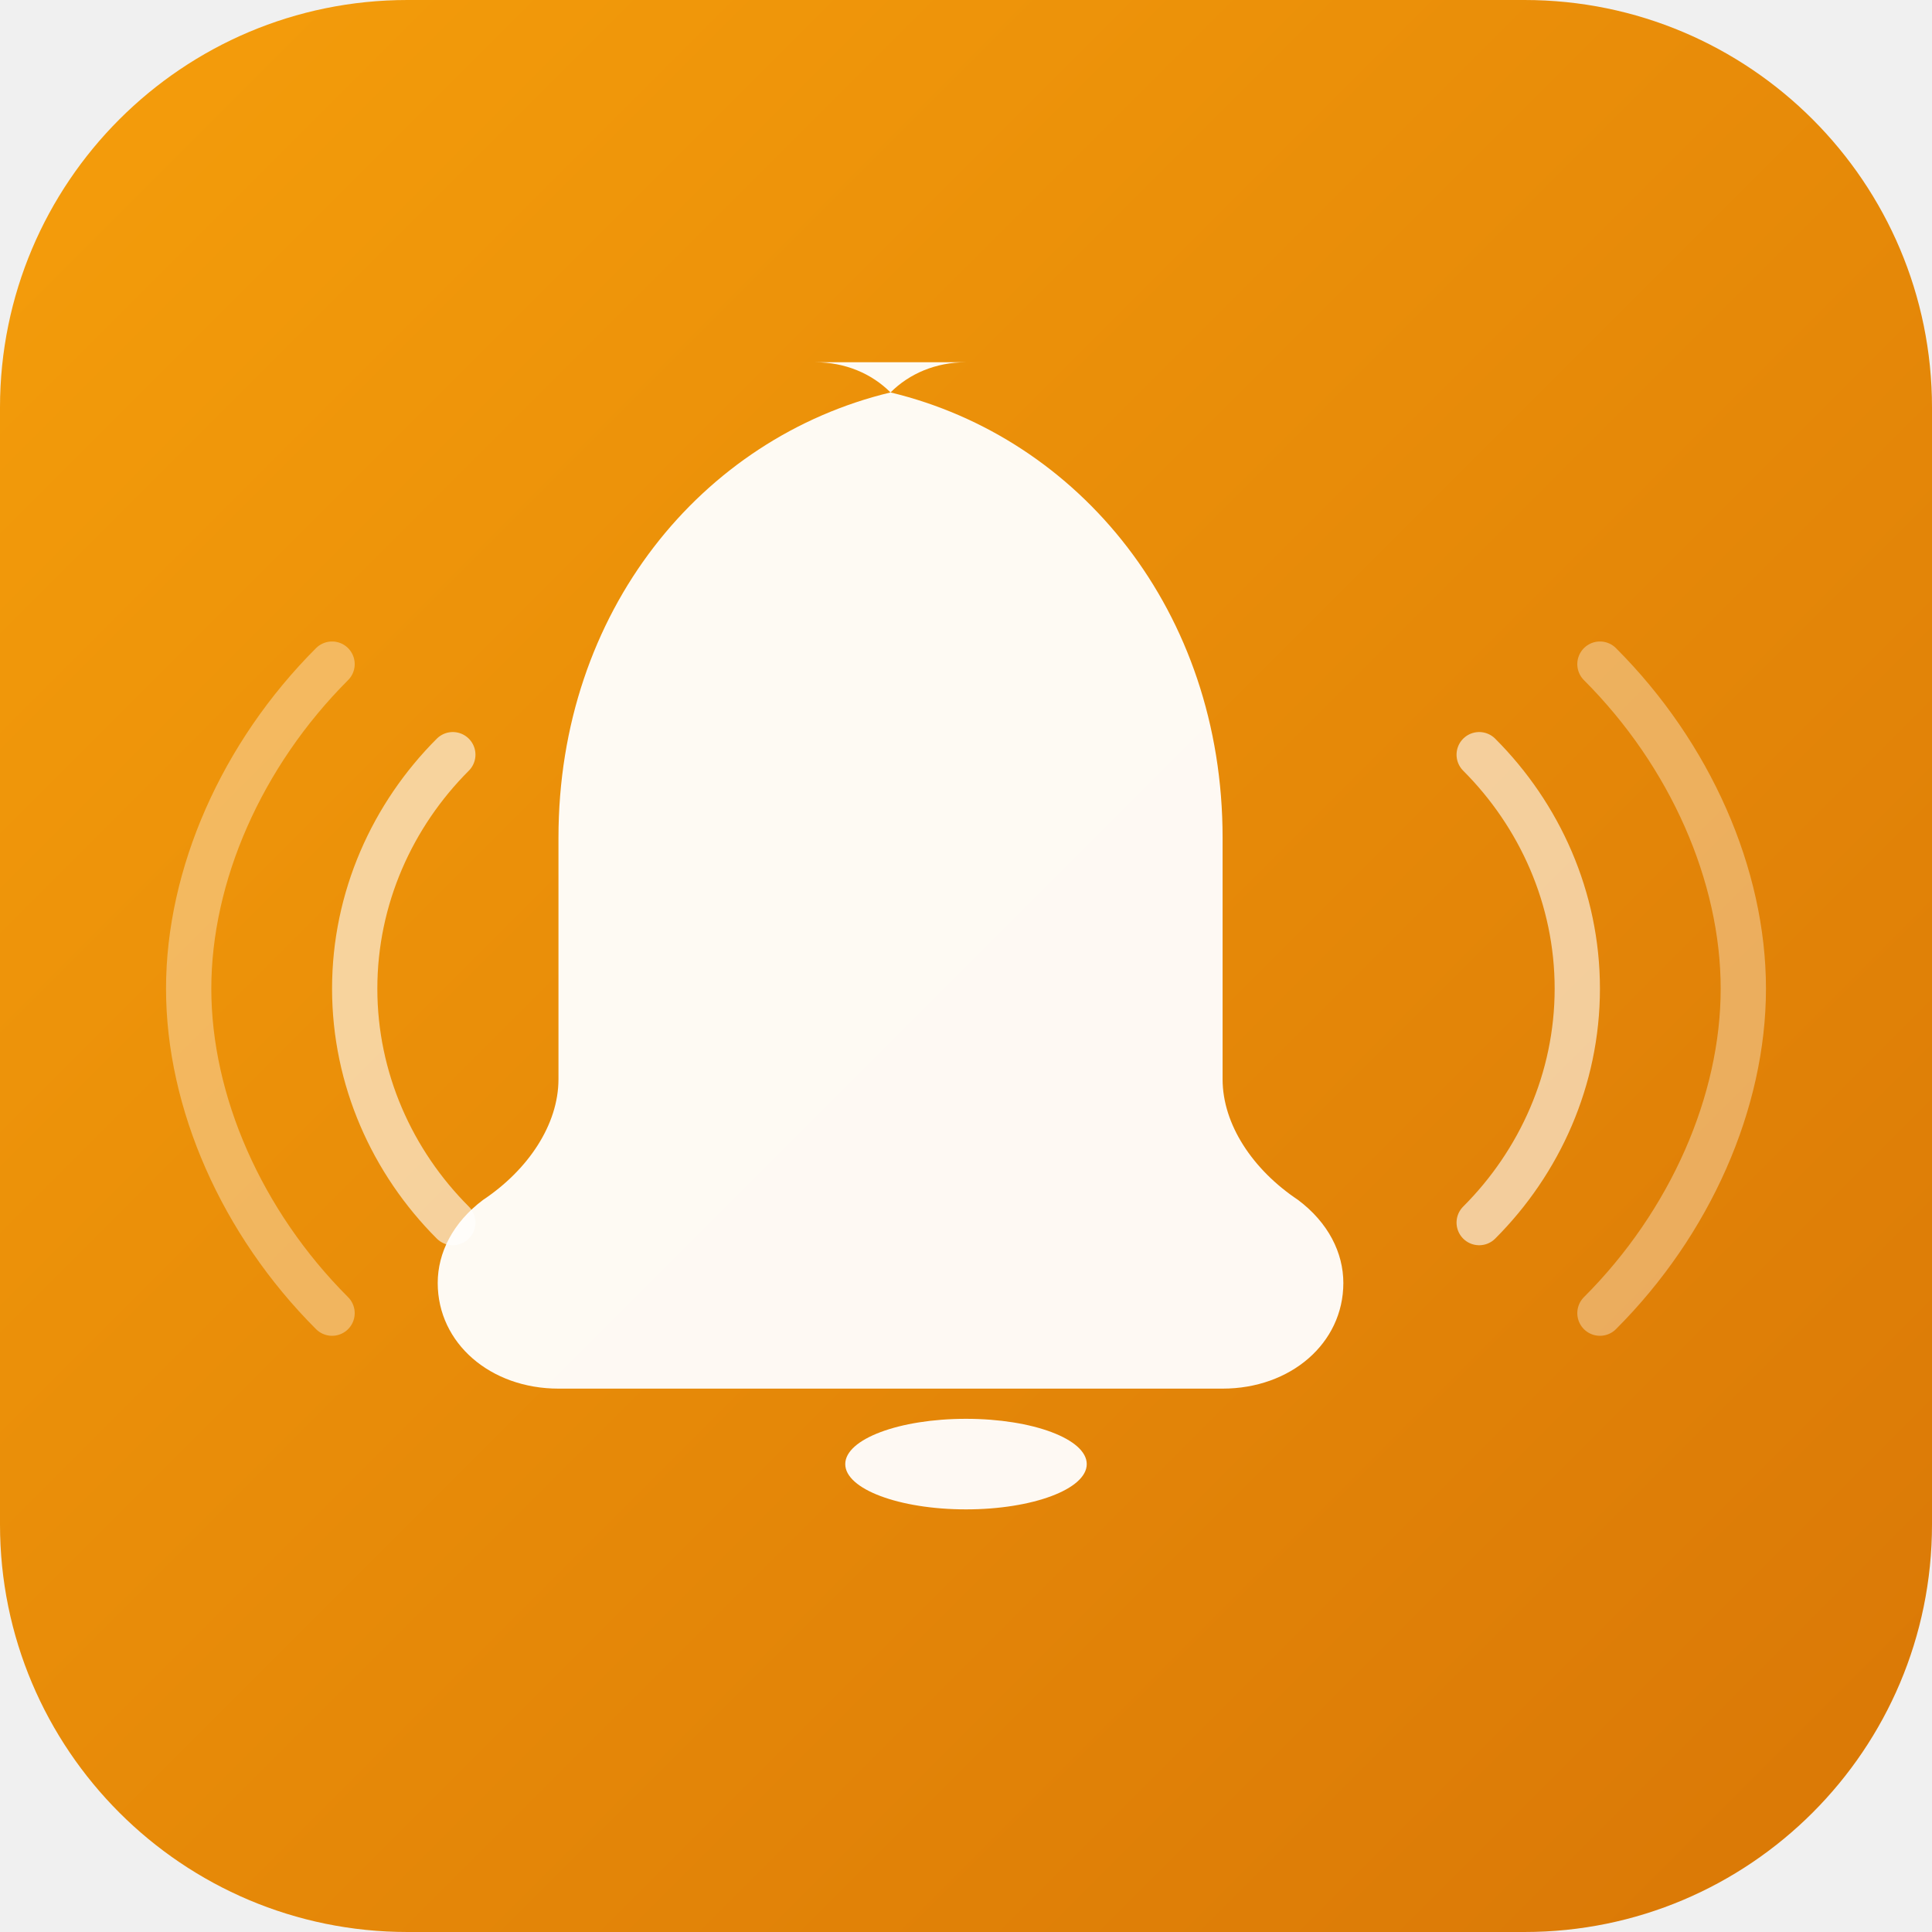
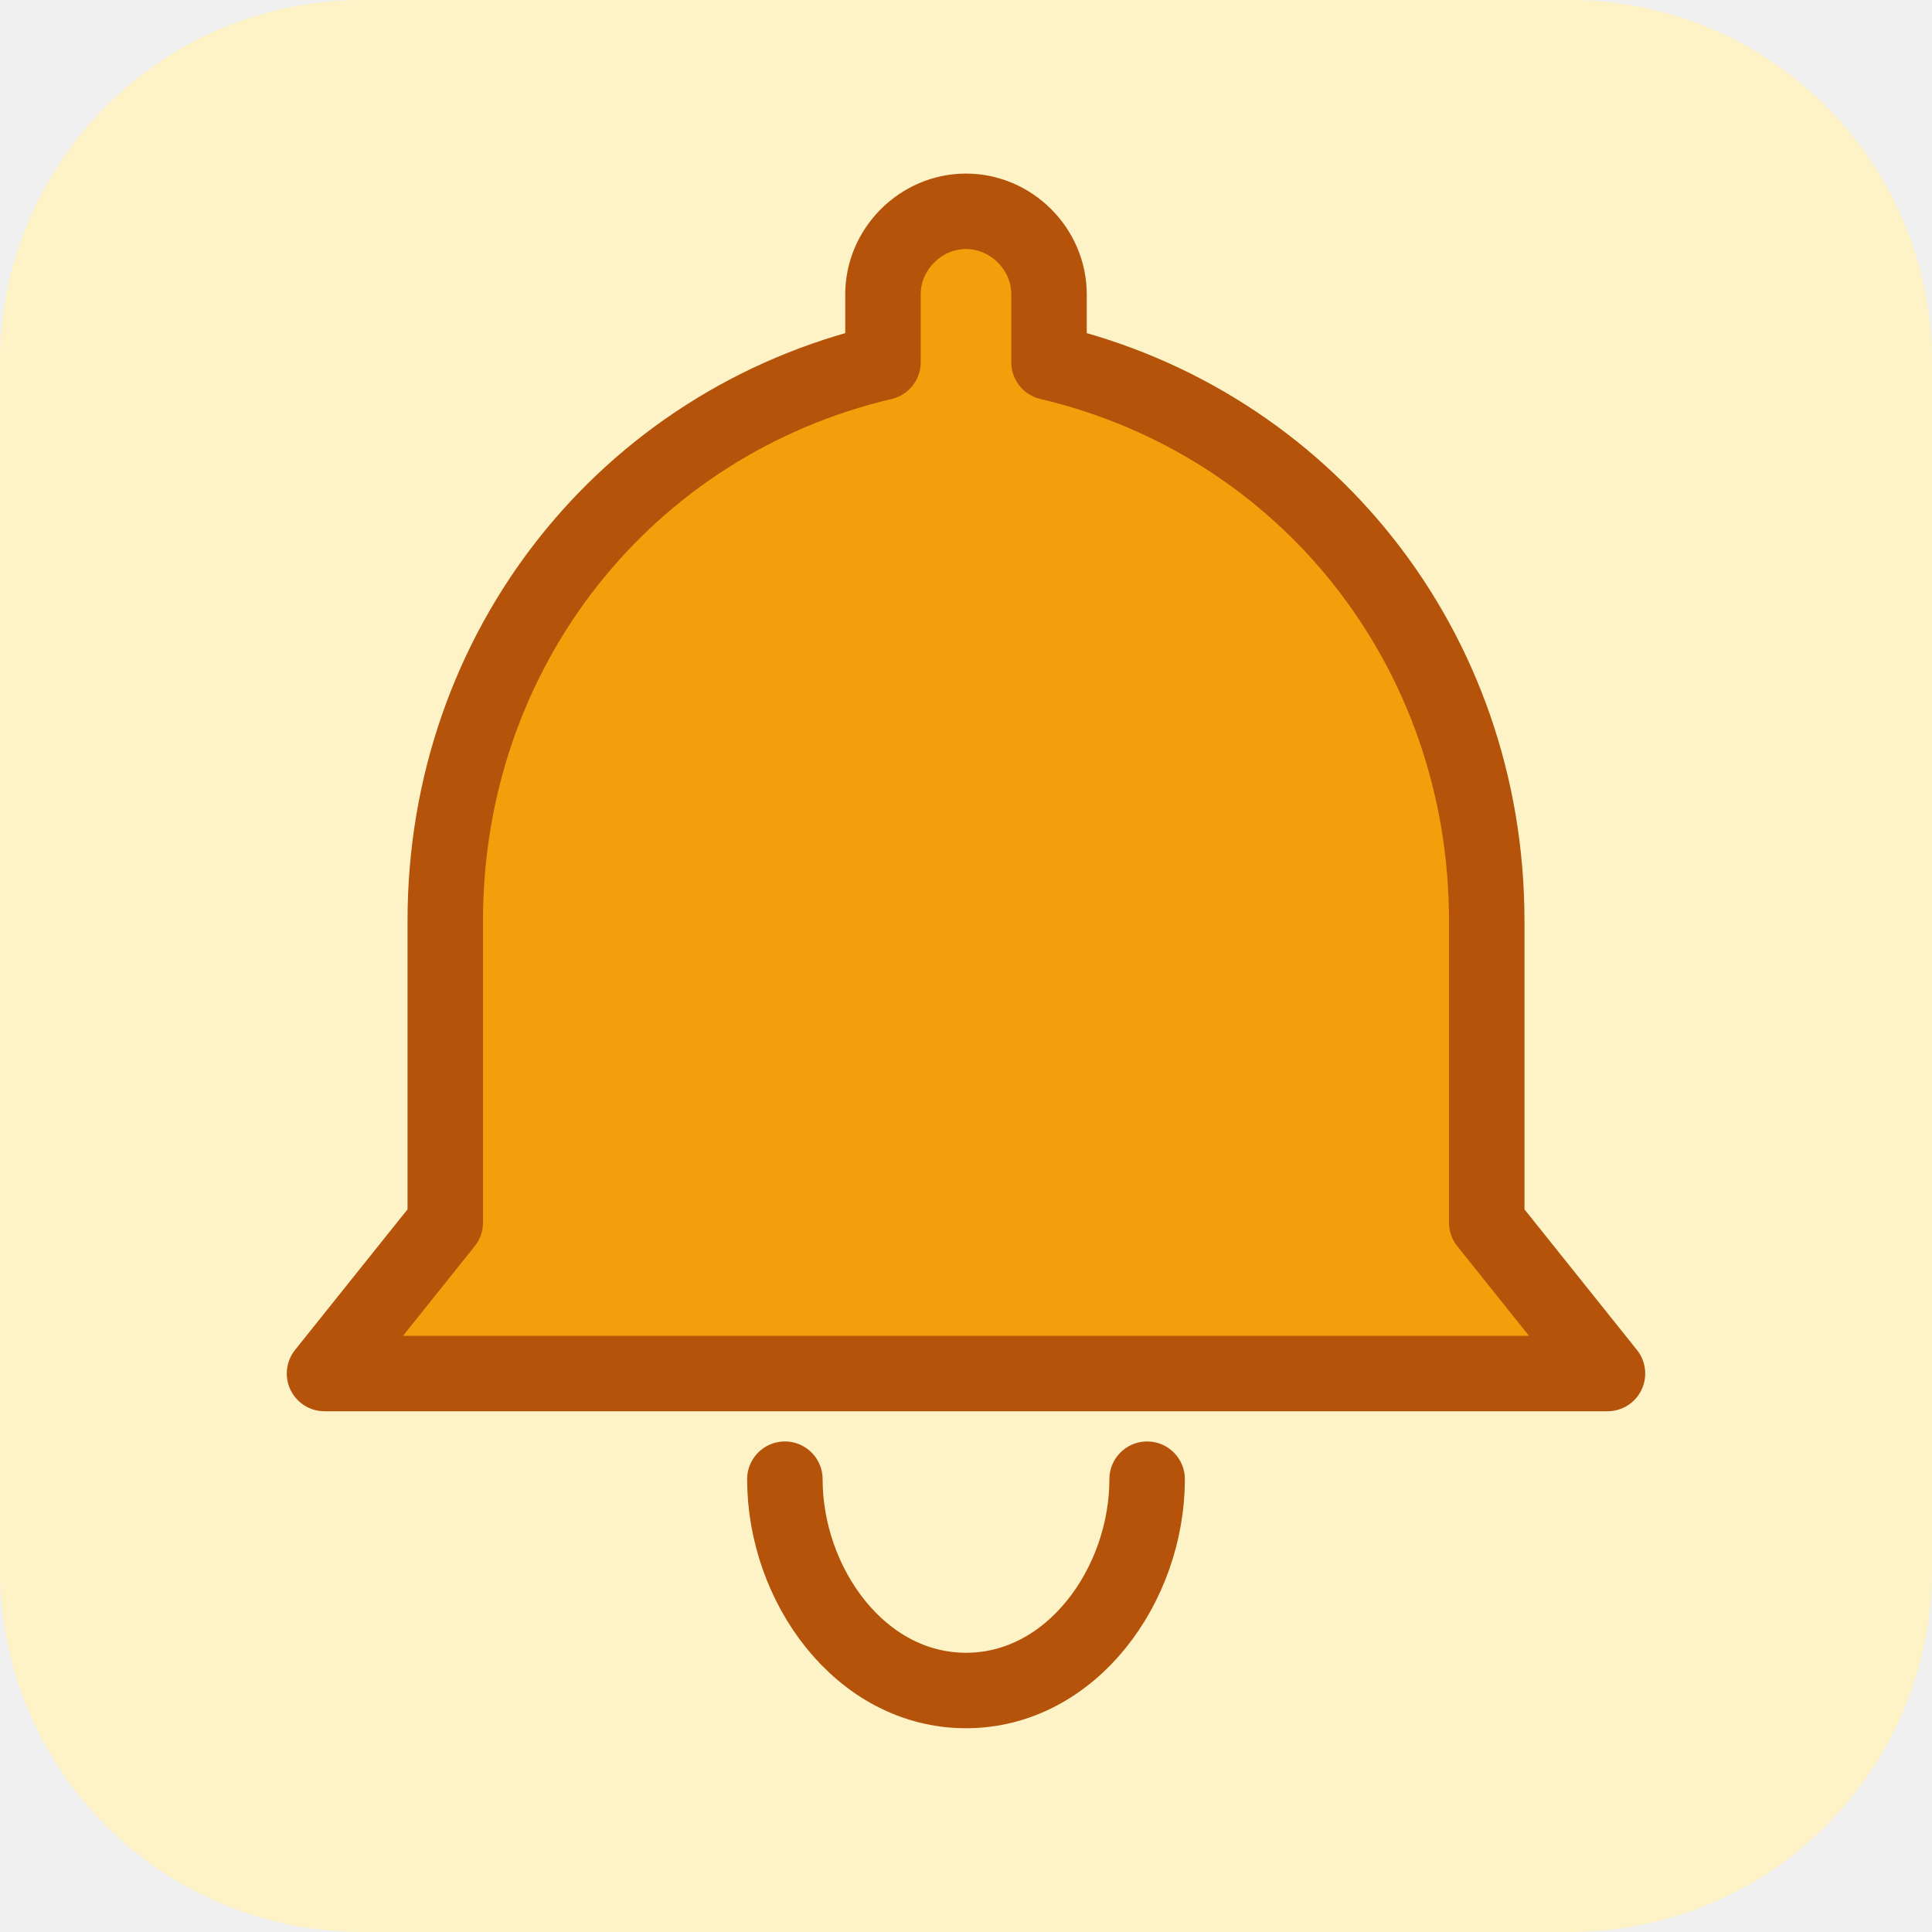
- <svg xmlns="http://www.w3.org/2000/svg" width="512" height="512" viewBox="0 0 512 512">
-   <defs>
-     <linearGradient id="bg" x1="0" y1="0" x2="1" y2="1">
-       <stop offset="0%" stop-color="#F59E0B" />
-       <stop offset="100%" stop-color="#D97706" />
-     </linearGradient>
-   </defs>
-   <rect width="512" height="512" rx="108" fill="url(#bg)" />
-   <path d="M256 96c-8 0-15 3-20 8-50 12-88 58-88 118v64c0 12-8 24-20 32-8 6-12 14-12 22 0 16 14 28 32 28h176c18 0 32-12 32-28 0-8-4-16-12-22-12-8-20-20-20-32v-64c0-60-38-106-88-118-5-5-12-8-20-8z" fill="white" opacity="0.95" />
-   <ellipse cx="256" cy="388" rx="32" ry="12" fill="white" opacity="0.95" />
-   <path d="M120 200c-16 16-26 38-26 62s10 46 26 62" fill="none" stroke="white" stroke-width="12" stroke-linecap="round" opacity="0.6" />
-   <path d="M88 176c-24 24-38 56-38 86s14 62 38 86" fill="none" stroke="white" stroke-width="12" stroke-linecap="round" opacity="0.35" />
-   <path d="M392 200c16 16 26 38 26 62s-10 46-26 62" fill="none" stroke="white" stroke-width="12" stroke-linecap="round" opacity="0.6" />
-   <path d="M424 176c24 24 38 56 38 86s-14 62-38 86" fill="none" stroke="white" stroke-width="12" stroke-linecap="round" opacity="0.35" />
+ <svg xmlns="http://www.w3.org/2000/svg" viewBox="0 0 256 256" fill="#F59E0B" stroke="#B45309" stroke-width="10" stroke-linecap="round" stroke-linejoin="round">
+   <rect width="256" height="256" rx="48" fill="#FEF3C7" stroke="none" />
+   <path d="M128 28c-6 0-11 5-11 11v9c-34 8-58 38-58 74v40l-16 20h170l-16-20v-40c0-36-24-66-58-74v-9c0-6-5-11-11-11z" />
+   <path d="M104 196c0 14 10 28 24 28s24-14 24-28" fill="none" />
</svg>
